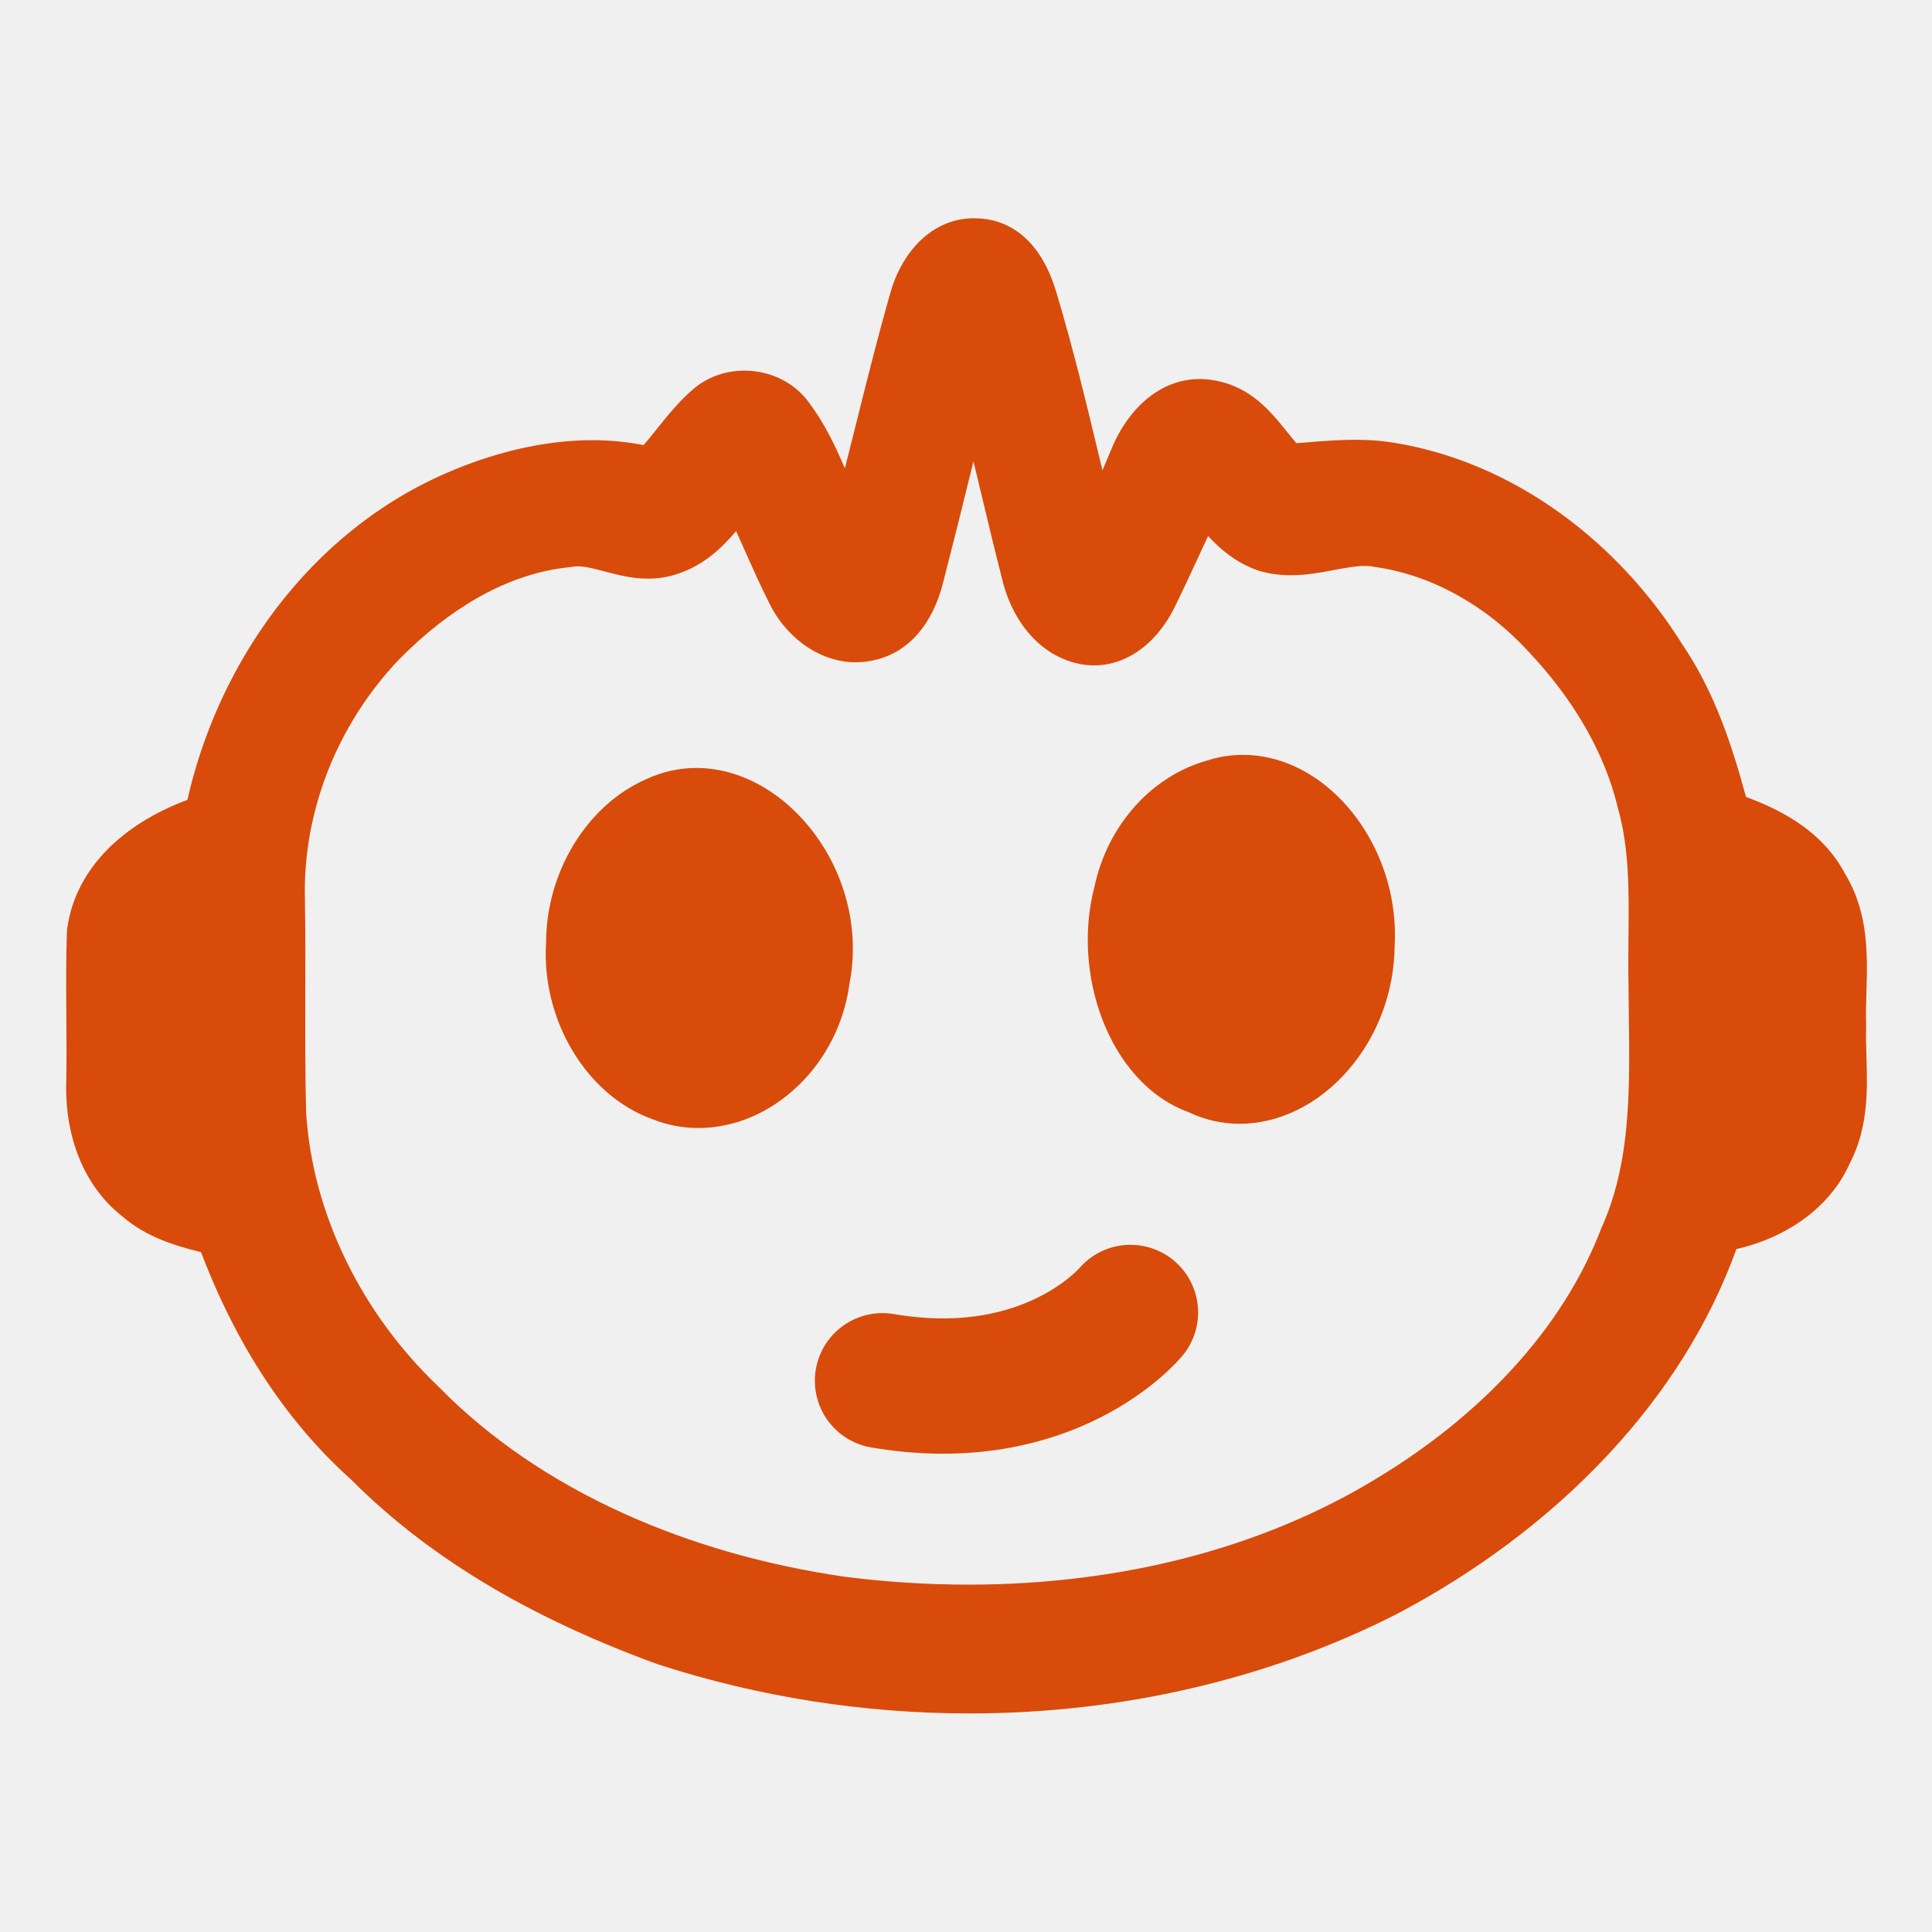
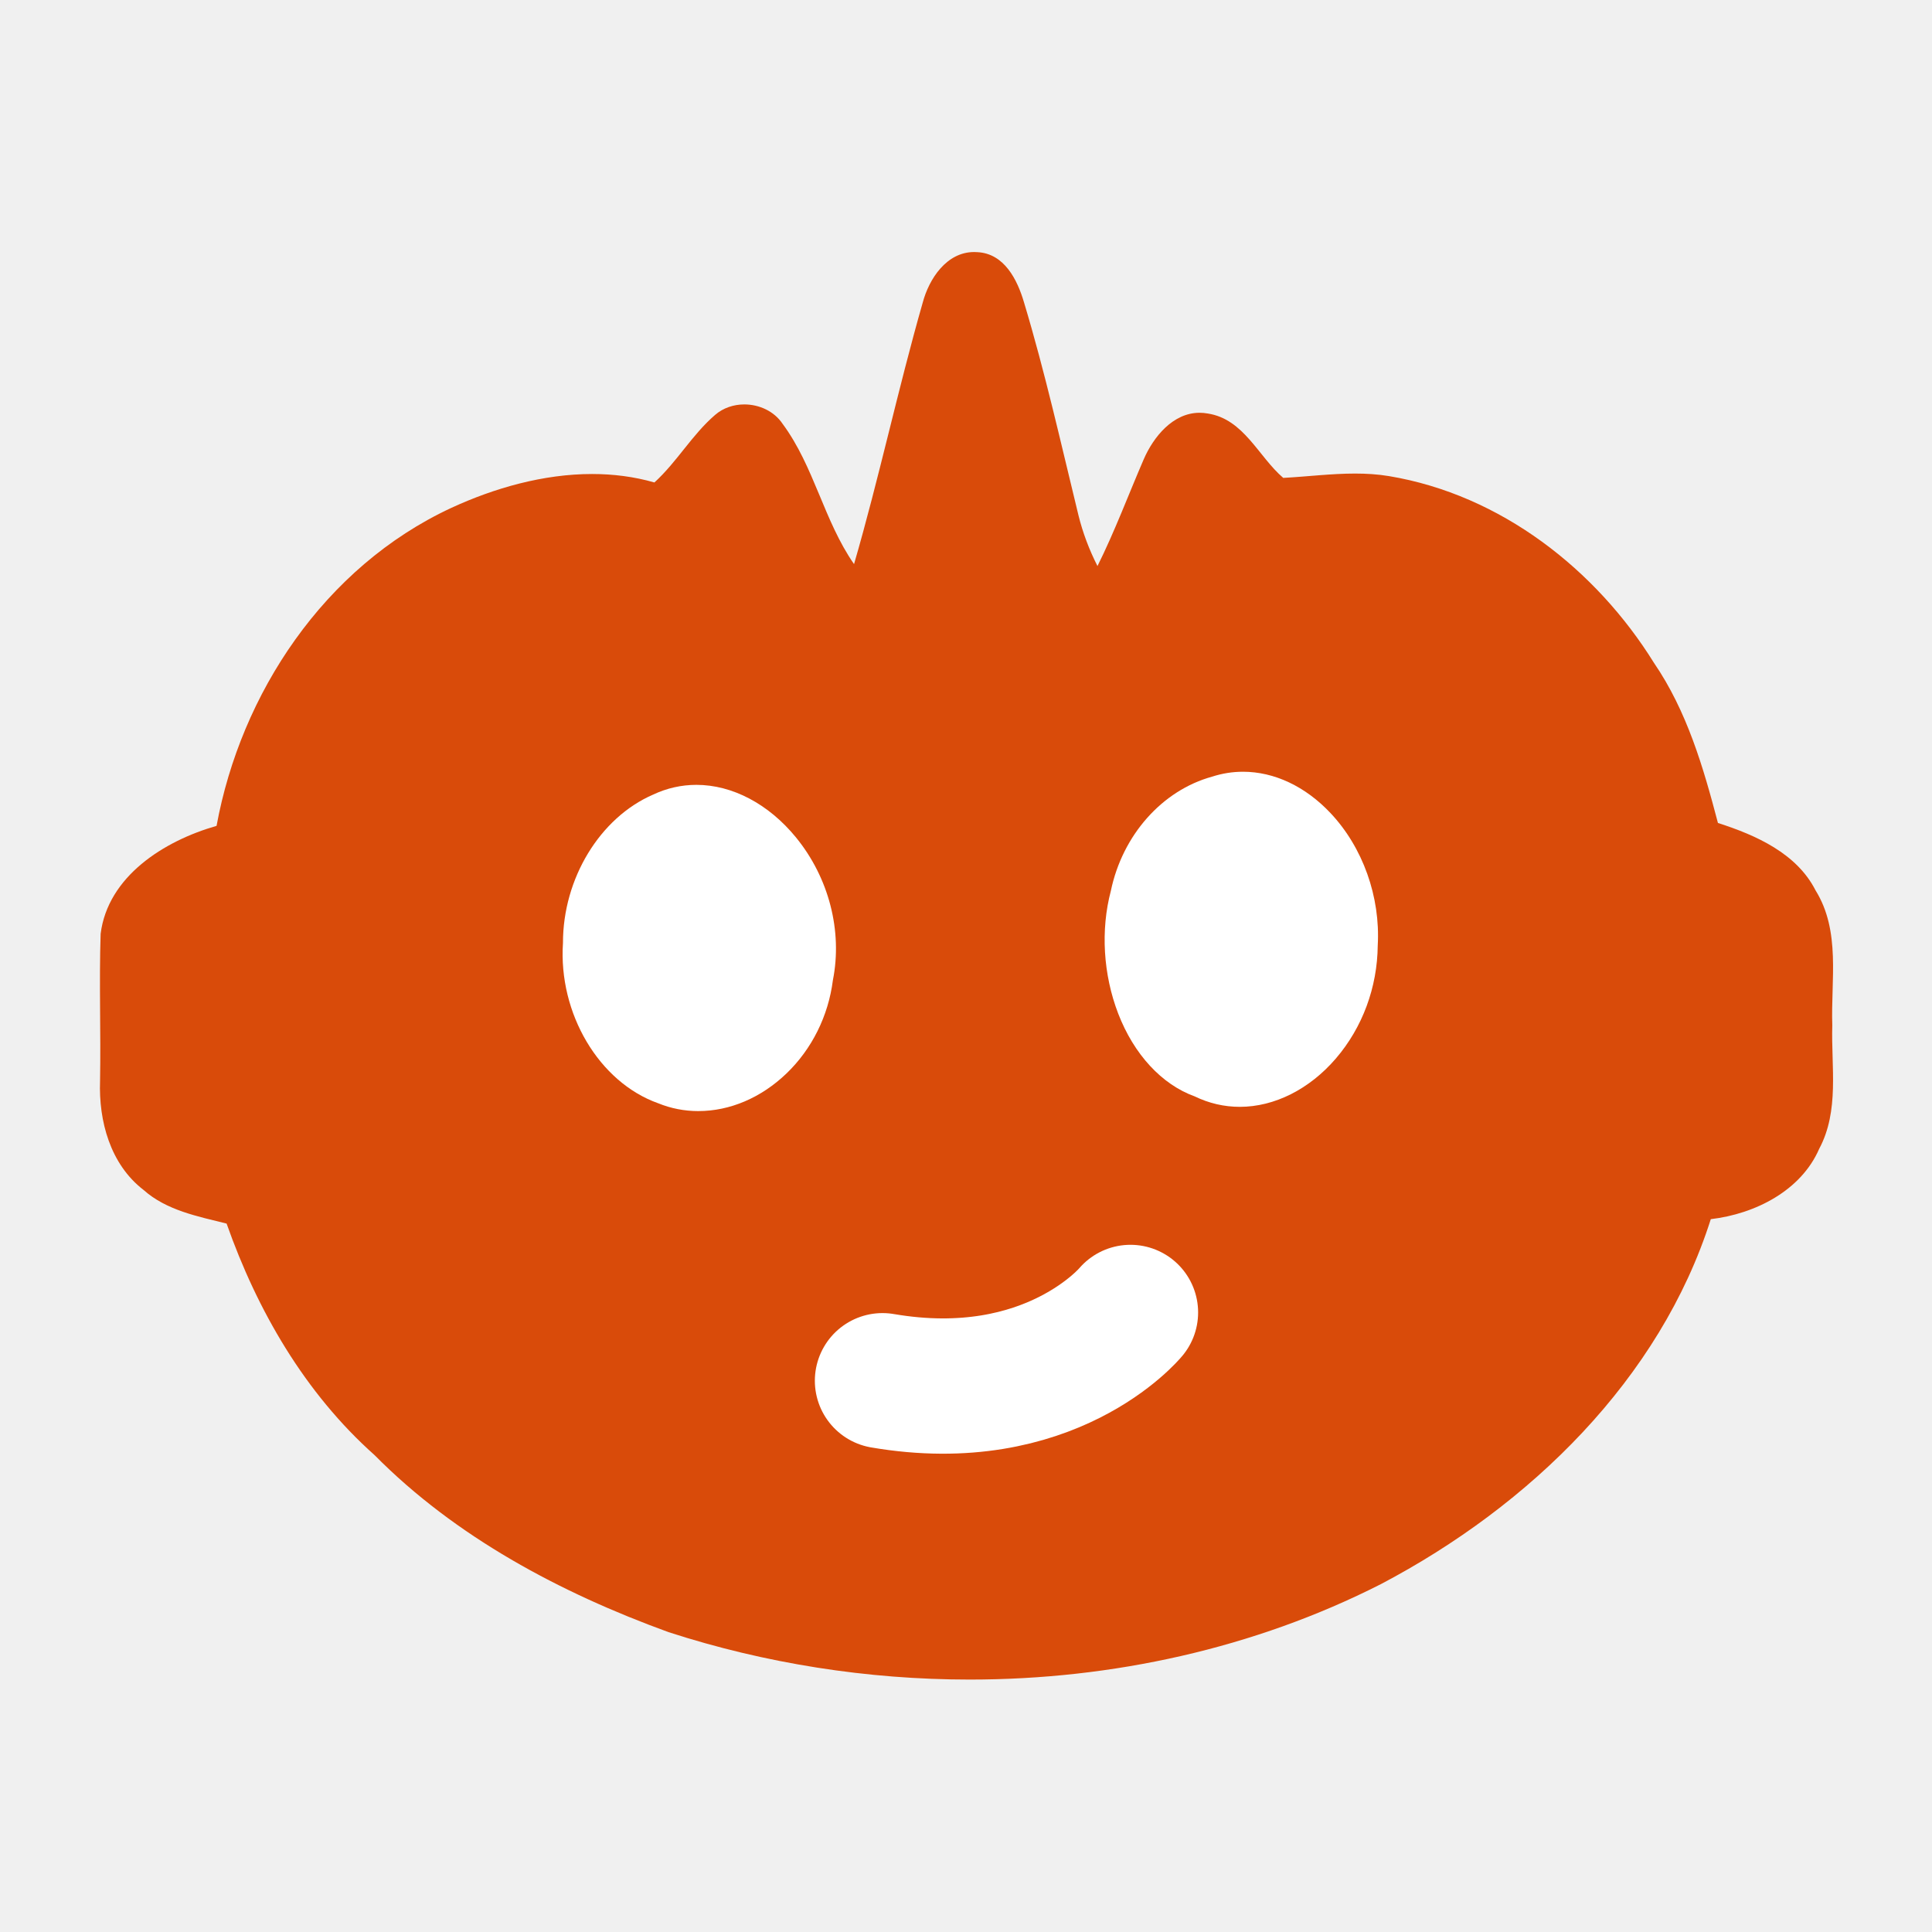
<svg xmlns="http://www.w3.org/2000/svg" id="Layer_1" version="1.1" viewBox="38 38 1428 1428">
  <defs>
    <style>
-       .st0 {
-         fill: none;
-         stroke: #d94b0a;
-         stroke-linecap: round;
-         stroke-linejoin: round;
-         stroke-width: 100px;
-       }
- 
-       .st1 {
-         fill: #d94b0a;
-       }
+       .body  { fill: #d94b0a; }
+       .white { fill: white; }
+       .smile { fill: none; stroke: white; stroke-linecap: round; stroke-linejoin: round; stroke-width: 100px; }
    </style>
  </defs>
-   <g>
-     <path class="st1" d="M554.2,859.24c-10.3,0-20.31-1.95-29.78-5.81-43.64-15.54-73.78-66.33-70.31-118.44-.05-47.6,27.27-92.61,66.6-109.66,10.18-4.79,20.95-7.22,32.01-7.22,26.6,0,53.43,14.16,73.61,38.85,24.33,29.77,34.51,69.19,27.28,105.55-3.36,26.45-15.54,50.92-34.33,68.95-18.66,17.91-41.78,27.77-65.09,27.77Z" />
-     <path class="st1" d="M552.73,630.62c52.17,0,101.72,65.04,88.55,129.89-6.17,50.2-46.51,86.23-87.07,86.23-8.54,0-17.08-1.6-25.32-4.99-37.42-13.16-65.64-58.49-62.27-106.35-.22-44.02,25.64-84.21,59.25-98.68,8.82-4.18,17.88-6.11,26.86-6.11M552.73,605.62v25-25h-.01c-12.85,0-25.35,2.8-37.15,8.33-43.56,18.98-73.84,68.42-73.95,120.64-3.63,57.24,29.89,113.11,78.35,130.53,10.89,4.4,22.41,6.63,34.23,6.63,26.55,0,52.74-11.1,73.74-31.25,20.74-19.91,34.22-46.85,38.02-75.96,7.78-39.87-3.38-82.96-29.95-115.47-22.56-27.6-52.92-43.44-83.28-43.44h0Z" />
-   </g>
-   <g>
-     <path class="st1" d="M954.38,856.1c-11.57,0-22.78-2.6-33.34-7.73-24.34-8.78-44.92-31.04-56.55-61.22-11.1-28.82-13.07-61.83-5.43-90.65,8.55-41.2,37.88-74.29,74.87-84.46,7.42-2.4,15.09-3.62,22.8-3.62,23.15,0,46.12,10.84,64.68,30.54,23.91,25.36,36.95,61.91,34.92,97.84-.29,30.99-11.27,60.65-30.93,83.55-19.51,22.72-45.4,35.75-71.03,35.75Z" />
-     <path class="st1" d="M956.74,620.93c47.16,0,90.71,54.4,87.1,115.46-.41,59.23-44.21,107.22-89.46,107.22-9.56,0-19.18-2.14-28.48-6.77-45.12-15.7-69.3-82.94-54.67-137.45,7.96-38.99,35.65-67.06,66.29-75.36,6.4-2.11,12.84-3.1,19.21-3.1M956.74,595.93h0c-8.94,0-17.81,1.39-26.39,4.15-41.24,11.46-73.89,48.07-83.45,93.56-8.2,31.23-6.05,66.9,5.93,98.02,6.15,15.97,14.5,29.91,24.81,41.43,11.21,12.52,24.16,21.54,38.54,26.83,12.1,5.77,24.94,8.7,38.2,8.7,29.28,0,58.63-14.62,80.51-40.11,21.52-25.06,33.56-57.45,33.94-91.28,1.09-20.03-1.89-39.8-8.88-58.78-6.64-18.05-16.83-34.66-29.45-48.05-20.95-22.22-47.15-34.46-73.77-34.46h0Z" />
-   </g>
-   <g>
-     <path class="st1" d="M754.78,1291.92c-77.37,0-153.58-12-226.53-35.67-.14-.04-.28-.09-.41-.14-92.57-33.66-167.08-78.54-221.48-133.41-47.53-42.42-84.64-99.51-110.37-169.78-19.88-4.85-42.38-10.35-59.86-25.76-24.68-19.18-38.04-52.14-36.67-90.53.28-15.81.16-31.99.05-47.63-.14-20.03-.29-40.74.38-61.21.01-.39.04-.77.09-1.16,2.83-22.46,14.79-43.07,34.58-59.61,17.35-14.5,37.15-23.23,52.68-28.36,10.02-48.67,30.29-95.28,58.85-135.24,31.84-44.53,73.36-79.57,120.07-101.31,37.22-17.2,75.07-26.28,109.49-26.28,14.69,0,28.92,1.64,42.41,4.87,5.33-5.51,10.22-11.63,15.32-18.02,7.51-9.4,15.28-19.12,25.07-27.54,7.98-6.91,18.54-10.73,29.7-10.73,15.82,0,30.2,7.35,38.53,19.68,12.85,17.45,20.95,36.89,28.78,55.69,3.25,7.81,6.43,15.43,9.86,22.77,6.32-23.4,12.21-46.99,17.96-70.02,7.73-30.94,15.72-62.93,24.68-94.24,5.75-21.49,22.29-46.52,50.04-46.52,1.06,0,2.15.04,3.22.12,14.87.82,34.79,9.45,45.54,45.77,12.39,41.08,22.5,83.31,32.28,124.16,2.67,11.14,5.43,22.67,8.19,33.98.76,3.1,1.63,6.2,2.6,9.3,3.84-8.86,7.52-17.78,11.13-26.55,3.52-8.54,7.16-17.36,10.9-26.03,11.4-26.27,31.12-41.94,52.77-41.94,2.69,0,5.42.24,8.13.73,22.57,3.56,35.47,19.62,46.86,33.79,3.87,4.81,7.57,9.42,11.44,13.32,4.63-.31,9.3-.69,13.86-1.06,11.28-.91,22.95-1.86,34.68-1.86,9.85,0,18.67.67,26.98,2.04,41.92,6.97,81.74,24.01,118.37,50.63,33.69,24.49,63.42,56.6,85.99,92.89,24.01,35.21,36.69,76.09,47.18,115.47,26.82,9.17,57.39,23.78,72.69,53.42,15.84,25.85,15,54,14.19,81.23-.25,8.46-.49,16.45-.23,24.27,0,.26,0,.53,0,.79-.22,7.31,0,14.72.24,22.58.73,24.49,1.48,49.82-11.18,73.81-15.26,34.54-50.89,52.11-81.89,57.7-18.92,55.56-50.86,107.6-95,154.79-41.71,44.59-94.46,84.3-152.56,114.84-.05.03-.1.05-.16.08-92.54,47.01-199.56,71.86-309.47,71.86ZM660.3,1215.75c31.13,3.97,62.57,5.99,93.44,5.99,115.84,0,222.72-27.94,309.09-80.8,39.21-23.76,73.45-51.44,101.82-82.27,30.71-33.38,53.75-69.73,68.47-108.01.08-.22.17-.43.27-.64,22.53-50.05,21.76-106.74,21.02-161.57-.11-7.76-.21-15.79-.25-23.65-.24-11.44-.12-23.04,0-34.25.35-34.32.68-66.74-8.17-98.23-.04-.16-.09-.32-.12-.48-9.97-41.82-33.87-83.63-69.12-120.91-.04-.05-.09-.09-.13-.14-33.12-36.11-75.58-59.53-119.56-65.94-.22-.03-.45-.07-.67-.12-3.04-.61-6.21-.91-9.7-.91-7.98,0-16.25,1.56-25.01,3.22-9.46,1.79-19.24,3.64-29.47,3.64-7.08,0-13.54-.88-19.76-2.69-.22-.06-.44-.13-.65-.21-19.94-7-32.74-22.21-43.68-36.71-5.4,11.08-10.59,22.29-15.67,33.27-5.61,12.13-11.4,24.67-17.45,36.92-10.99,22.55-29.07,36.05-48.33,36.05-2.69,0-5.42-.26-8.11-.78-.06-.01-.12-.02-.18-.04-27.57-5.71-42.73-31.75-47.75-54.29-5.25-20.46-10.23-41.31-15.05-61.46-5.63-23.56-11.38-47.59-17.66-71.5-1.03,3.63-2.07,7.23-3.11,10.81-1.59,5.5-3.24,11.18-4.76,16.75-9.56,39.49-18.49,75.33-27.3,109.54-6.66,25.73-20.28,41.95-39.4,46.93-4.15,1.16-8.42,1.75-12.71,1.75-24.3,0-43.9-18.18-52.59-36.25-6.68-13.18-12.71-26.74-18.54-39.86-4.67-10.5-9.44-21.24-14.54-31.75-1.48,1.82-2.98,3.69-4.49,5.59-11.52,14.45-24.57,30.83-45.92,37.65-5.6,1.9-11.36,2.82-17.6,2.82-10.28,0-19.8-2.52-29.01-4.96-8.09-2.14-15.73-4.17-22.91-4.17-2.11,0-4.06.17-5.97.52-.35.06-.7.11-1.05.15-57.93,5.69-104.97,42.37-134.24,72.16-48.15,50.44-74.72,118.07-72.9,185.57,0,.05,0,.09,0,.14.38,23.74.33,47.82.27,71.11-.07,28.73-.13,58.42.62,87.53,4.94,76.72,41.8,153.31,101.15,210.16.09.09.19.18.28.27,38.25,38.99,85.52,71.38,140.5,96.26,50.79,22.99,106.83,39.07,166.58,47.79Z" />
-     <path class="st1" d="M758.02,224.29c.8,0,1.61.03,2.43.09,20,1.03,29.54,20.62,34.34,36.84,15.68,51.98,27.46,104.9,40.31,157.55,3.2,13.02,8,25.63,14.08,37.62,12.8-25.73,22.82-52.6,34.18-78.9,7.18-16.54,21.58-34.4,41.29-34.4,1.97,0,3.99.18,6.06.55,26.72,4.13,37.38,31.83,55.78,47.59,17.67-.95,35.41-3.21,53.13-3.21,8.32,0,16.64.5,24.94,1.87,82.92,13.8,153.26,69.29,195.92,138.02,24.42,35.71,36.53,77.3,47.3,118.38,28.26,9.04,58.28,22.53,72.15,49.81,18.77,30.23,11.25,66.45,12.37,99.78-.91,30.49,5.44,62.99-9.71,91.31-13.38,30.8-47.19,48.06-80.09,51.93-37.59,118.23-133.53,211.76-243.91,269.79-93.48,47.49-198.58,70.51-303.81,70.51-75.57,0-151.19-11.87-222.67-35.06-80.15-29.14-157.42-70.38-217.14-130.73-51.83-46.14-86.92-107.22-109.48-171.24-21.49-5.37-44.47-9.77-61.38-24.86-24.74-19.02-33.22-51.16-32.16-80.56.64-36.22-.75-72.55.43-108.77,5.33-42.32,46.61-68.62,85.69-79.78,17.92-97.66,79.45-191.24,173.36-234.96,32.08-14.82,68.32-25.11,104.21-25.11,15.54,0,31.01,1.93,46.06,6.25,16.69-15.19,27.78-35.24,44.9-49.97,6.02-5.21,13.78-7.71,21.55-7.71,11.02,0,22.09,5.01,28.31,14.37,23.36,31.57,30.4,71.46,52.79,103.66,18.61-64.02,32.42-129.23,50.77-193.31,4.62-17.36,17.49-37.35,37.99-37.35M670.65,502.52c-17.87,0-34.02-13.87-41.38-29.28-14.66-28.89-25.92-59.32-41.38-87.84-18.93,17.72-30.66,44.7-57.22,53.12-4.6,1.57-9.16,2.2-13.7,2.2-17.36,0-34.35-9.13-51.91-9.13-2.73,0-5.48.22-8.24.73-55.78,5.48-104.25,37.46-142.01,75.91-49.81,52.14-78.33,123.45-76.42,194.6.85,53.02-.48,106.03.91,159,5.23,82.26,44.74,160.91,105,218.63,82.23,83.81,197.73,130.68,314.3,147.68,31.39,4.01,63.25,6.11,95.15,6.11,110.61,0,221.7-25.16,315.62-82.63,76.73-46.51,143.44-113.27,175.44-196.46,26.98-59.94,22.18-126.7,21.86-190.52-.96-45.21,3.79-91.46-8.64-135.69-11.36-47.64-38.34-90.79-72.2-126.6-32.79-35.76-77.69-62.68-126.97-69.86-4.07-.82-8.12-1.16-12.17-1.16-18.28,0-36.33,6.86-54.48,6.86-5.41,0-10.83-.61-16.27-2.19-23.25-8.16-35.57-30.54-49.97-48.42-15.14,28.89-27.78,58.96-42.18,88.15-6.92,14.2-20.04,29.08-37.12,29.08-1.87,0-3.79-.18-5.75-.56-21.44-4.44-33.86-25.58-38.13-44.96-15.52-60.51-28.1-121.79-46.45-181.58-2.99,25.99-11.52,50.85-18.4,75.96-8.85,36.58-17.92,73.12-27.3,109.55-4.11,15.86-12.85,33.43-30.56,37.98-3.17.9-6.33,1.32-9.44,1.32M758.02,199.29h0c-16.62,0-31.71,7.12-43.65,20.58-8.33,9.39-14.87,21.84-18.43,35.11-9.01,31.48-17.01,63.54-24.76,94.55-2.86,11.44-5.75,23.01-8.71,34.63-6.82-15.97-14.43-32.11-25.56-47.27-10.68-15.64-28.85-24.96-48.74-24.96-14.17,0-27.64,4.9-37.92,13.81-10.64,9.17-18.76,19.33-26.62,29.16-3.36,4.2-6.62,8.28-9.93,12.08-12.24-2.41-24.98-3.63-38.04-3.63-36.21,0-75.87,9.48-114.7,27.42-.02.01-.04.02-.07.03-24.94,11.61-48.44,26.77-69.87,45.08-20.42,17.44-38.96,37.73-55.09,60.3-28.21,39.46-48.6,85.18-59.42,133.03-15.42,5.71-33.63,14.61-49.96,28.25-22.26,18.6-35.73,41.99-38.96,67.64-.1.77-.16,1.54-.18,2.32-.67,20.71-.52,41.55-.38,61.7.11,15.54.22,31.6-.05,47.23-1.47,42.24,13.53,78.79,41.19,100.48,17.75,15.52,38.93,21.82,58.43,26.69,26.28,69.22,63.64,125.79,111.16,168.29,29.63,29.84,65.13,56.92,105.52,80.51,35.6,20.79,76.07,39.49,120.3,55.57.27.1.55.19.83.28,74.19,24.08,151.7,36.28,230.39,36.28,111.87,0,220.84-25.32,315.13-73.22.1-.05.21-.11.31-.16,29.14-15.32,56.98-32.86,82.73-52.12,26.75-20,51.35-41.96,73.14-65.25,43.55-46.56,75.57-97.79,95.31-152.47,14.91-3.41,29.02-9.03,41.44-16.58,19.28-11.71,33.87-27.78,42.27-46.53,13.98-26.79,13.15-54.84,12.41-79.63-.23-7.66-.44-14.9-.24-21.83.02-.53.01-1.06,0-1.58-.25-7.43-.02-15.23.23-23.48.82-27.59,1.75-58.82-15.79-87.74-8.4-16.07-21.62-29.76-39.3-40.71-9.68-6-20.67-11.23-33.92-16.13-10.44-38.38-23.38-77.9-47.07-112.72-23.4-37.56-54.2-70.8-89.11-96.18-38.21-27.77-79.82-45.56-123.65-52.85-9.01-1.49-18.5-2.21-29.04-2.21-12.23,0-24.16.96-35.69,1.9-2.63.21-5.21.42-7.75.62-2.22-2.55-4.48-5.36-6.8-8.25-12.16-15.13-27.27-33.95-54.53-38.29-3.39-.6-6.82-.9-10.2-.9-15.39,0-30.06,6.14-42.45,17.77-11.19,10.5-18.02,23.02-21.77,31.68-2.6,6.03-5.14,12.08-7.61,18.06-.53-2.23-1.07-4.45-1.59-6.66-9.82-41.01-19.98-83.42-32.48-124.9-3.85-13-9.13-23.86-15.68-32.28-10.65-13.69-24.83-21.41-41.02-22.33-1.34-.09-2.69-.14-4.01-.14h0ZM686.63,525.33c23.37-6.14,40.49-25.96,48.22-55.85,7.38-28.65,14.84-58.4,22.67-90.47,2,8.25,3.96,16.46,5.91,24.62,4.82,20.15,9.79,40.97,15.05,61.48,5.92,26.31,24.05,56.71,57.37,63.62.12.02.24.05.36.07,3.47.67,7,1.01,10.47,1.01,13.89,0,27.32-5.33,38.83-15.4,10.42-9.11,17.02-20.06,20.73-27.67,6.1-12.38,11.93-24.97,17.56-37.16,2.35-5.09,4.73-10.23,7.14-15.37,9.51,10.34,21.2,19.92,36.72,25.37.43.15.87.29,1.3.42,7.37,2.14,14.97,3.18,23.25,3.18,11.41,0,22.24-2.05,31.8-3.86,8.16-1.54,15.88-3,22.68-3,2.65,0,5.02.22,7.23.66.44.09.89.17,1.33.23,20.81,3.03,41.34,10.19,61,21.26,18.89,10.64,36.1,24.35,51.15,40.76.09.09.17.19.26.28,33.75,35.69,56.59,75.53,66.05,115.22.08.32.16.64.25.96,8.36,29.76,8.04,61.32,7.7,94.72-.11,11.28-.23,22.94,0,34.53.04,7.89.15,15.9.25,23.66.37,27.27.75,55.46-1.79,82.2-2.74,28.82-8.67,53.06-18.13,74.08-.19.42-.37.85-.54,1.29-14.16,36.81-36.37,71.82-66.01,104.04-27.57,29.97-60.9,56.89-99.06,80.02-.03.02-.06.04-.09.06-84.4,51.65-189.03,78.96-302.57,78.96-30.32,0-61.18-1.98-91.75-5.88-58.54-8.56-113.42-24.3-163.11-46.79-53.57-24.25-99.57-55.75-136.73-93.63-.18-.18-.37-.37-.55-.55-28.24-27.05-51.1-58.34-67.94-92.99-17.07-35.12-26.95-71.7-29.37-108.72-.75-28.85-.68-58.38-.61-86.93.05-23.34.11-47.48-.28-71.34,0-.09,0-.18,0-.27-.85-31.42,5.06-64.13,17.07-94.58,11.94-30.26,30.03-58.6,52.31-81.95,18.78-19.11,38.5-34.57,58.61-45.96,22.39-12.68,45.23-20.24,67.88-22.46.7-.07,1.4-.17,2.1-.3,1.15-.21,2.36-.32,3.7-.32,5.55,0,12.43,1.82,19.71,3.75,9.51,2.52,20.3,5.38,32.21,5.38,7.48,0,14.72-1.16,21.51-3.45,19.57-6.28,32.96-19.18,43.62-31.71,1.99,4.41,3.98,8.89,6,13.43,5.87,13.23,11.95,26.9,18.75,40.33,10.42,21.56,34.12,43.21,63.8,43.21,5.39,0,10.76-.74,15.98-2.19h0Z" />
-   </g>
-   <path class="st0" d="M690.28,1058.54c123.96,21.25,183.28-50.47,183.28-50.47" />
+   <path class="body" d="M758.02,224.29c.8,0,1.61.03,2.43.09,20,1.03,29.54,20.62,34.34,36.84,15.68,51.98,27.46,104.9,40.31,157.55,3.2,13.02,8,25.63,14.08,37.62,12.8-25.73,22.82-52.6,34.18-78.9,7.18-16.54,21.58-34.4,41.29-34.4,1.97,0,3.99.18,6.06.55,26.72,4.13,37.38,31.83,55.78,47.59,17.67-.95,35.41-3.21,53.13-3.21,8.32,0,16.64.5,24.94,1.87,82.92,13.8,153.26,69.29,195.92,138.02,24.42,35.71,36.53,77.3,47.3,118.38,28.26,9.04,58.28,22.53,72.15,49.81,18.77,30.23,11.25,66.45,12.37,99.78-.91,30.49,5.44,62.99-9.71,91.31-13.38,30.8-47.19,48.06-80.09,51.93-37.59,118.23-133.53,211.76-243.91,269.79-93.48,47.49-198.58,70.51-303.81,70.51-75.57,0-151.19-11.87-222.67-35.06-80.15-29.14-157.42-70.38-217.14-130.73-51.83-46.14-86.92-107.22-109.48-171.24-21.49-5.37-44.47-9.77-61.38-24.86-24.74-19.02-33.22-51.16-32.16-80.56.64-36.22-.75-72.55.43-108.77,5.33-42.32,46.61-68.62,85.69-79.78,17.92-97.66,79.45-191.24,173.36-234.96,32.08-14.82,68.32-25.11,104.21-25.11,15.54,0,31.01,1.93,46.06,6.25,16.69-15.19,27.78-35.24,44.9-49.97,6.02-5.21,13.78-7.71,21.55-7.71,11.02,0,22.09,5.01,28.31,14.37,23.36,31.57,30.4,71.46,52.79,103.66,18.61-64.02,32.42-129.23,50.77-193.31,4.62-17.36,17.49-37.35,37.99-37.35Z" />
+   <path class="white" d="M554.2,859.24c-10.3,0-20.31-1.95-29.78-5.81-43.64-15.54-73.78-66.33-70.31-118.44-.05-47.6,27.27-92.61,66.6-109.66,10.18-4.79,20.95-7.22,32.01-7.22,26.6,0,53.43,14.16,73.61,38.85,24.33,29.77,34.51,69.19,27.28,105.55-3.36,26.45-15.54,50.92-34.33,68.95-18.66,17.91-41.78,27.77-65.09,27.77Z" />
+   <path class="white" d="M954.38,856.1c-11.57,0-22.78-2.6-33.34-7.73-24.34-8.78-44.92-31.04-56.55-61.22-11.1-28.82-13.07-61.83-5.43-90.65,8.55-41.2,37.88-74.29,74.87-84.46,7.42-2.4,15.09-3.62,22.8-3.62,23.15,0,46.12,10.84,64.68,30.54,23.91,25.36,36.95,61.91,34.92,97.84-.29,30.99-11.27,60.65-30.93,83.55-19.51,22.72-45.4,35.75-71.03,35.75Z" />
+   <path class="smile" d="M690.28,1058.54c123.96,21.25,183.28-50.47,183.28-50.47" />
</svg>
